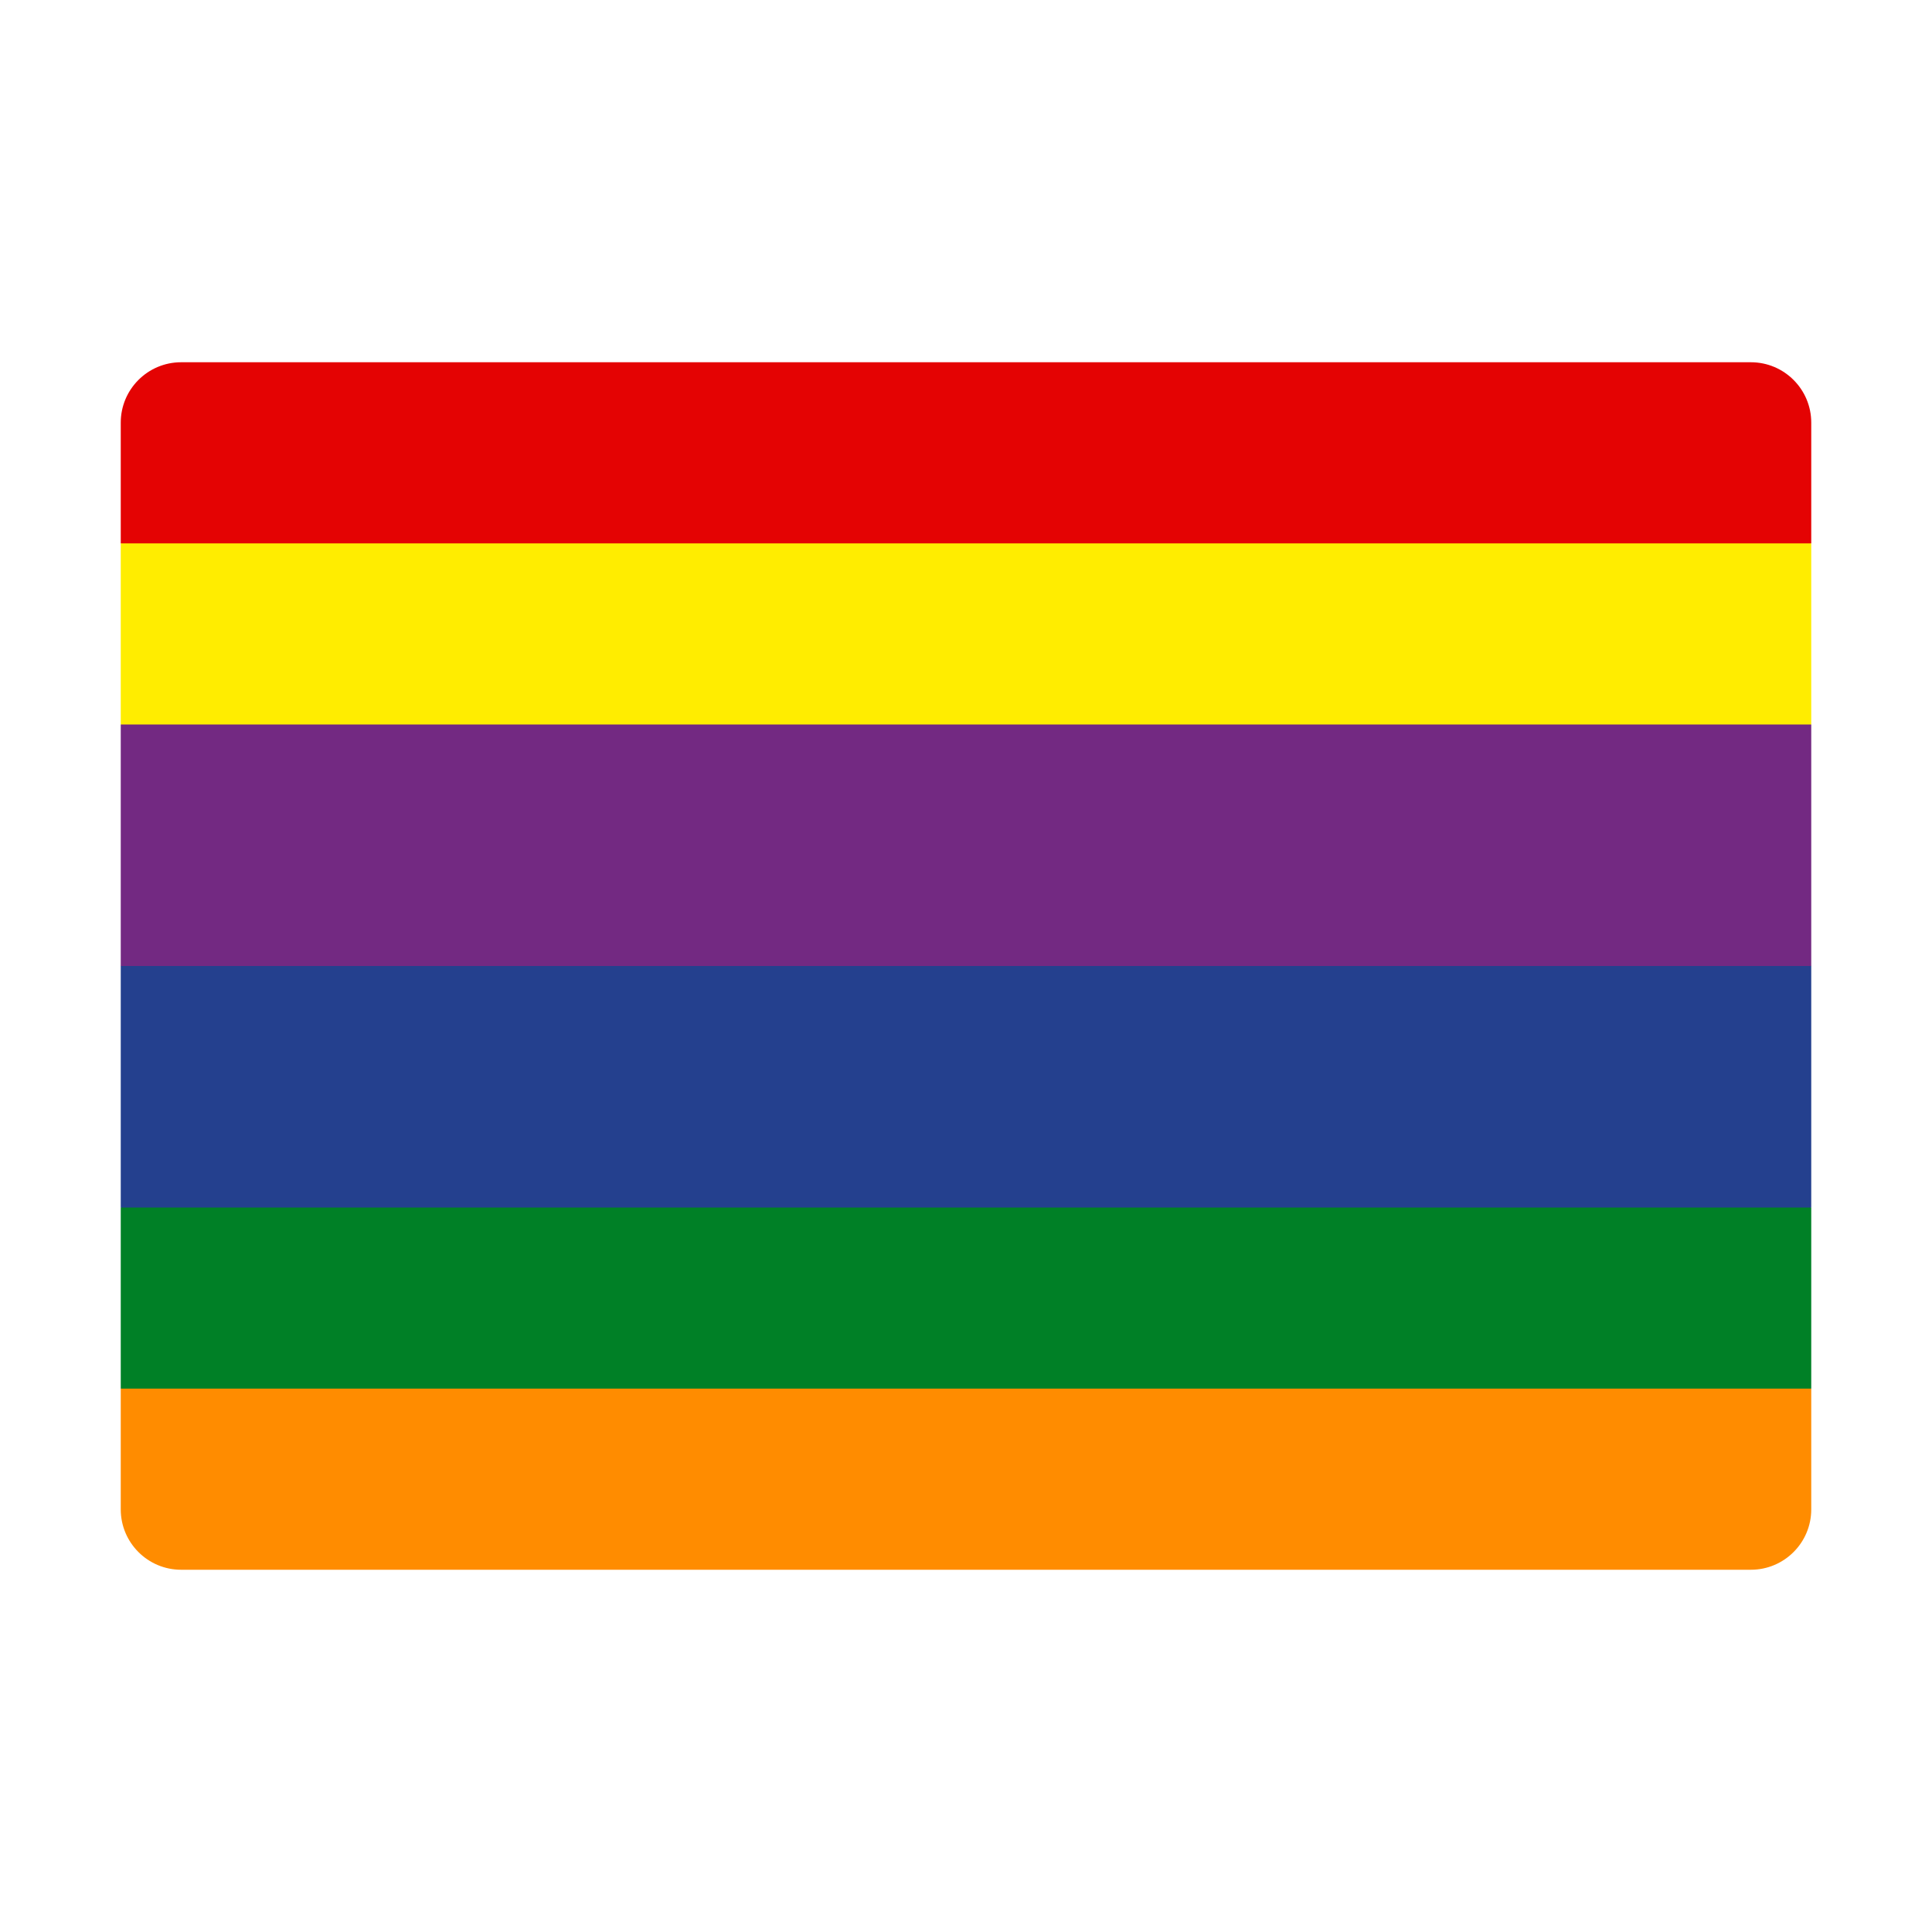
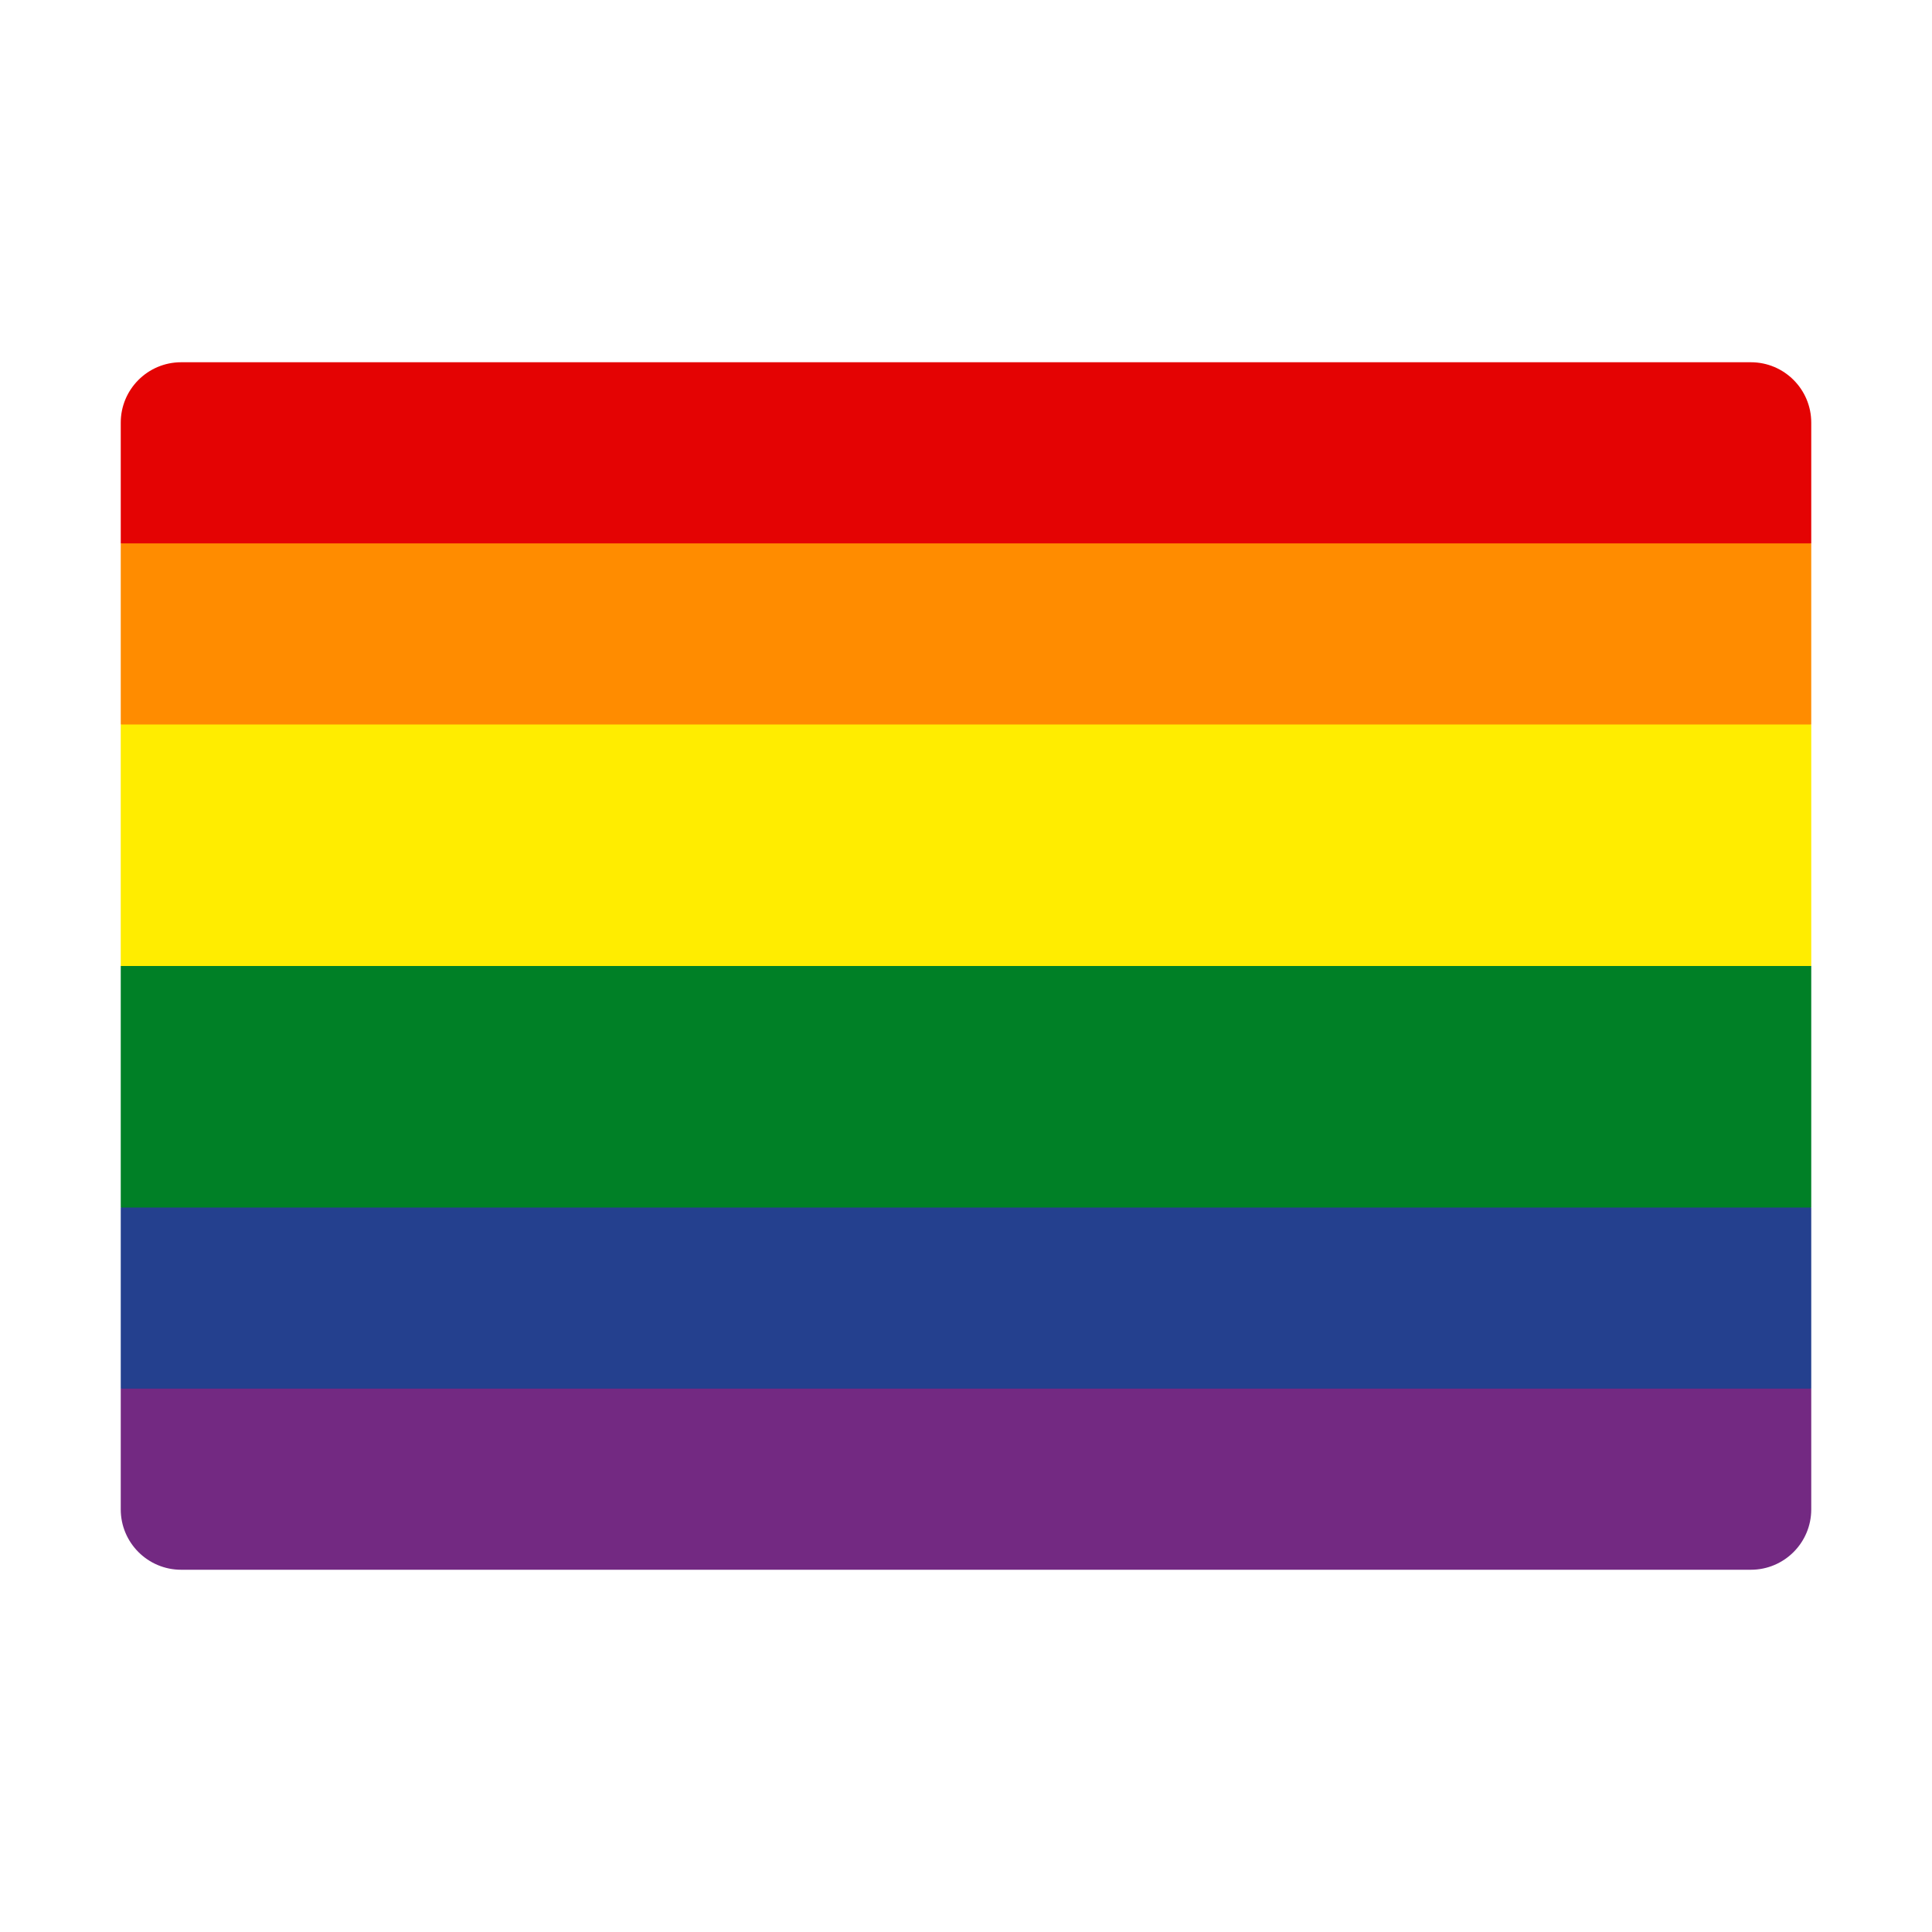
<svg xmlns="http://www.w3.org/2000/svg" width="32" height="32" viewBox="0 0 32 32" fill="none">
  <path d="M2 9L4 10H28L30 9V7C30 6.448 29.552 6 29 6H3C2.448 6 2 6.448 2 7V9Z" fill="#E40303" />
-   <path d="M2 25C2 25.552 2.448 26 3 26H29C29.552 26 30 25.552 30 25V23L28 22H4L2 23V25Z" fill="#FF8C00" />
-   <path d="M2 12L4 13H28L30 12V9H2V12Z" fill="#FFED00" />
-   <path d="M2 23H30V20L28 19H4L2 20V23Z" fill="#008026" />
-   <path d="M2 20H30V16L28 15H4L2 16V20Z" fill="#24408E" />
-   <path d="M30 16V12H2V16H30Z" fill="#732982" />
+   <path d="M2 25C2 25.552 2.448 26 3 26H29C29.552 26 30 25.552 30 25V23L28 22H4L2 23V25Z" fill="#732982" />
+   <path d="M2 12L4 13H28L30 12V9H2V12Z" fill="#FF8C00" />
+   <path d="M2 23H30V20L28 19H4L2 20V23Z" fill="#24408E" />
+   <path d="M2 20H30V16L28 15H4L2 16V20Z" fill="#008026" />
+   <path d="M30 16V12H2V16H30Z" fill="#FFED00" />
</svg>
